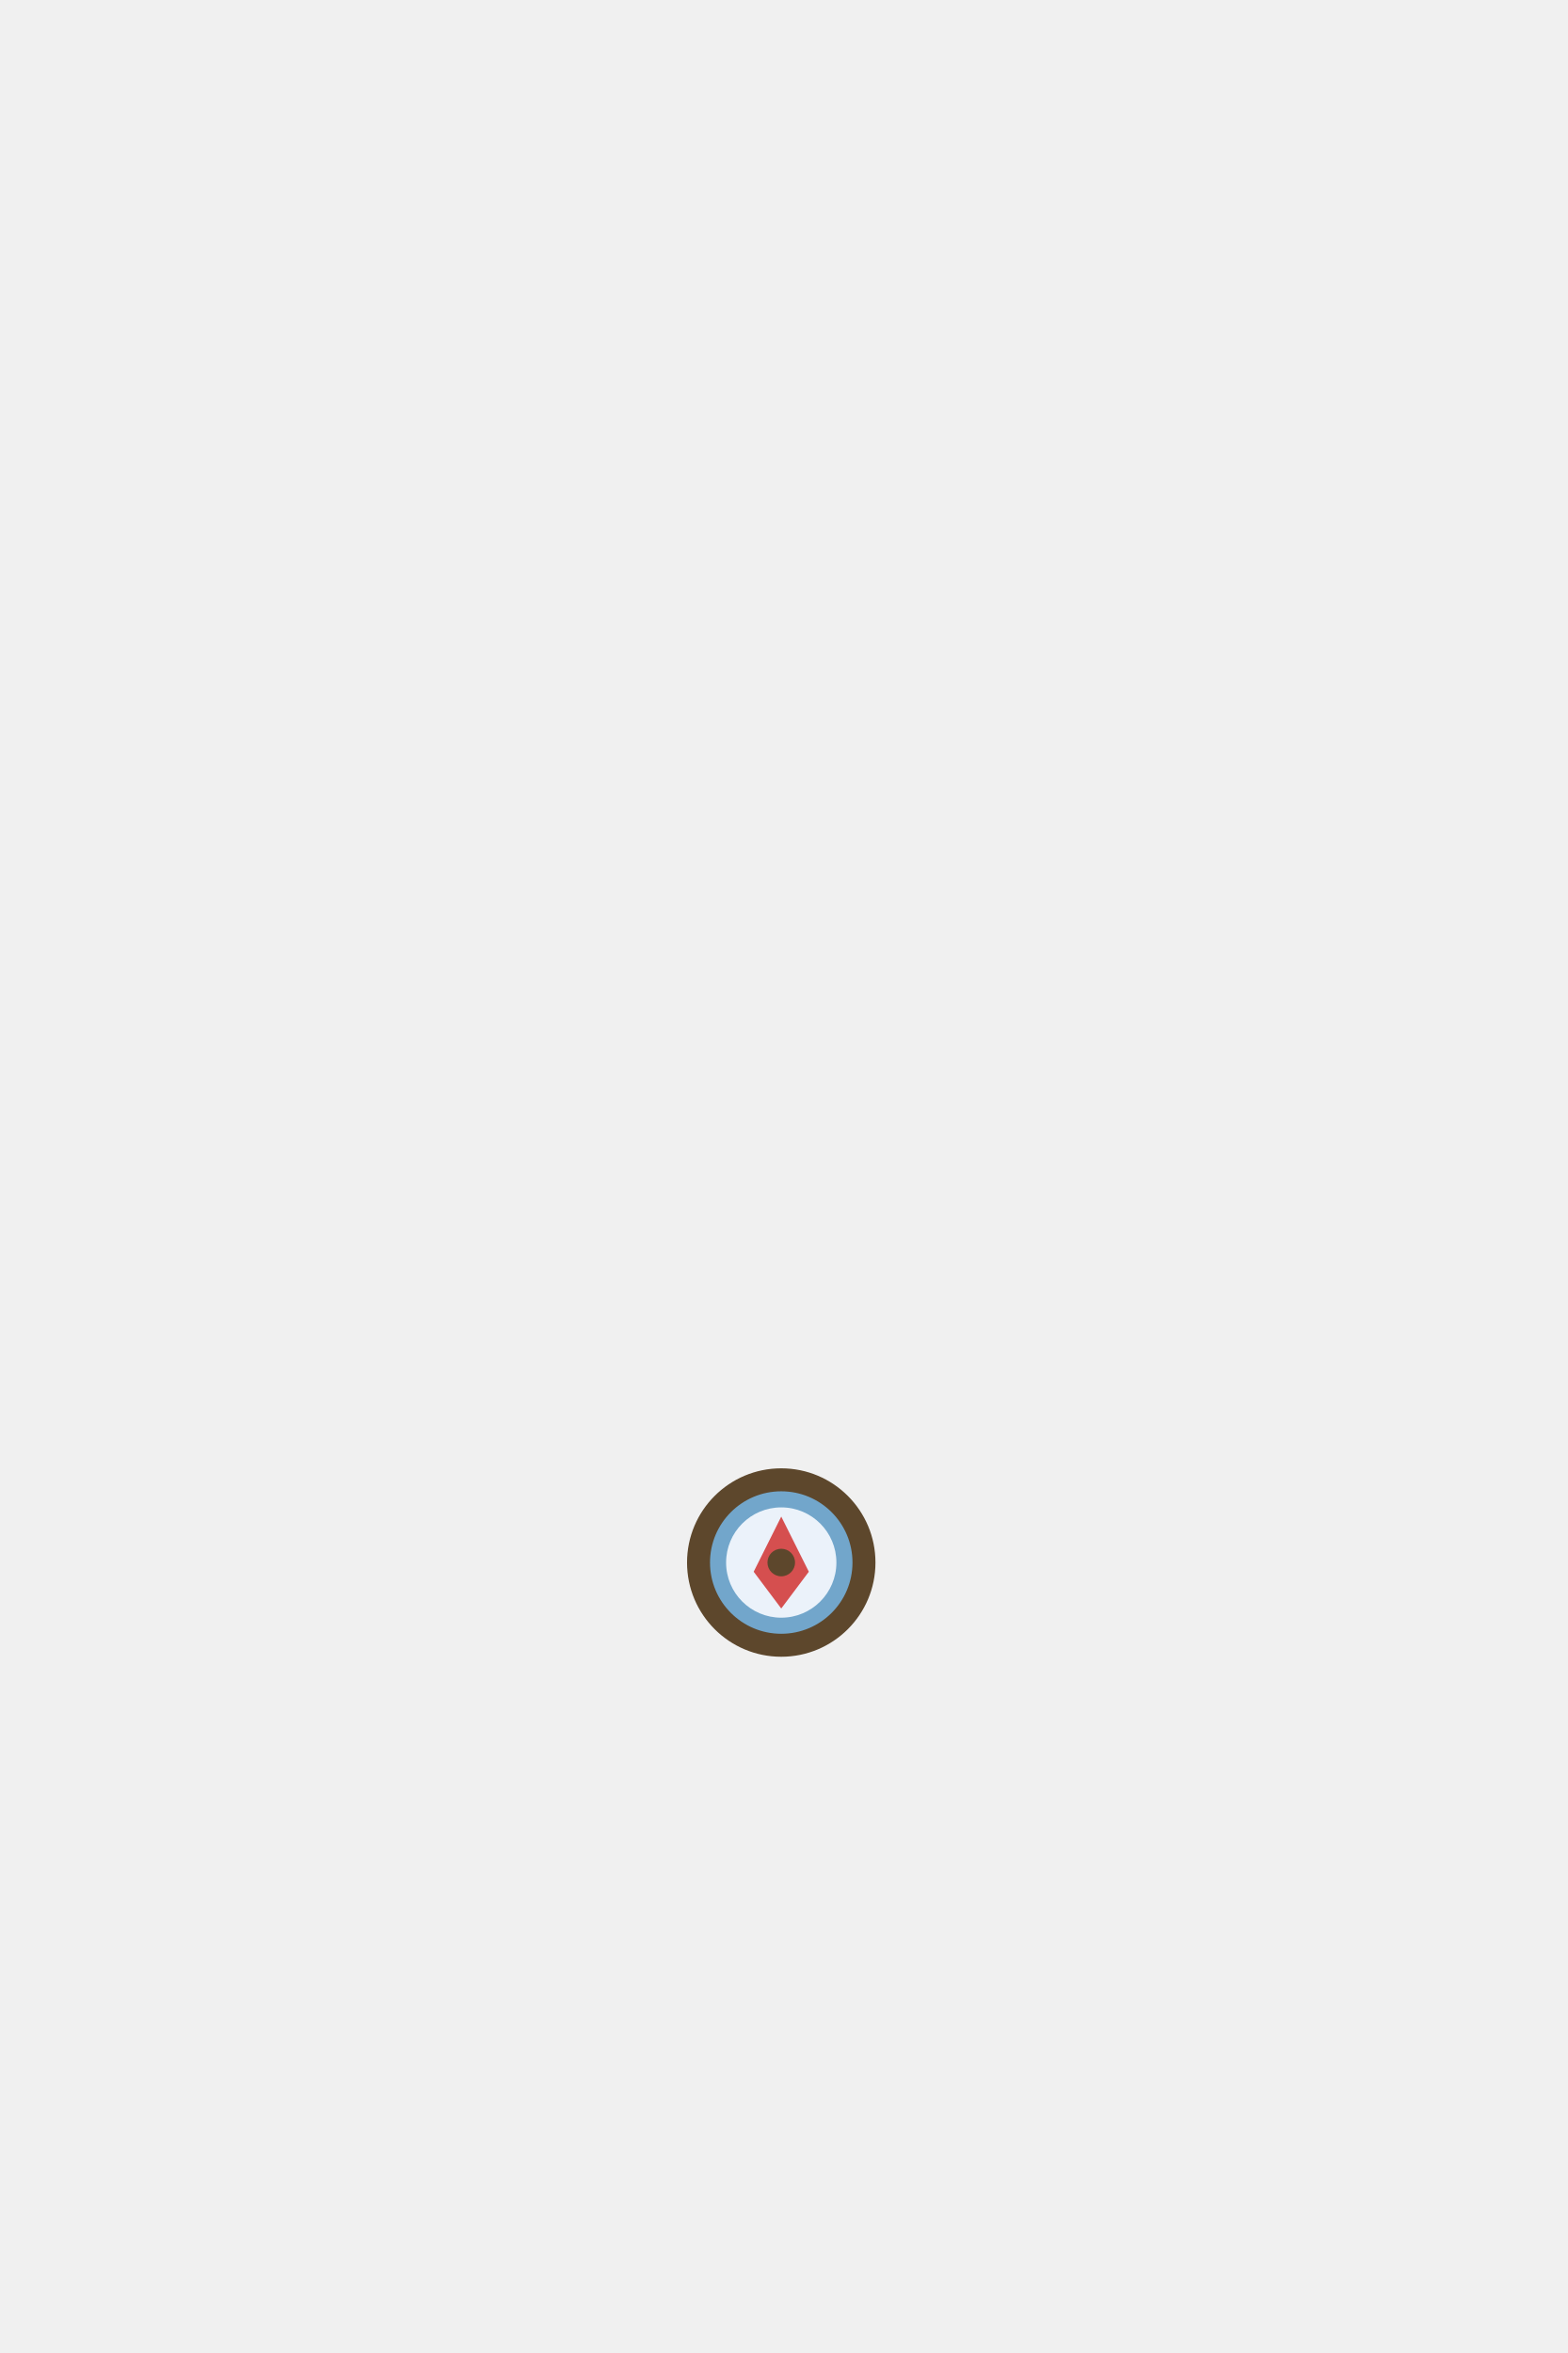
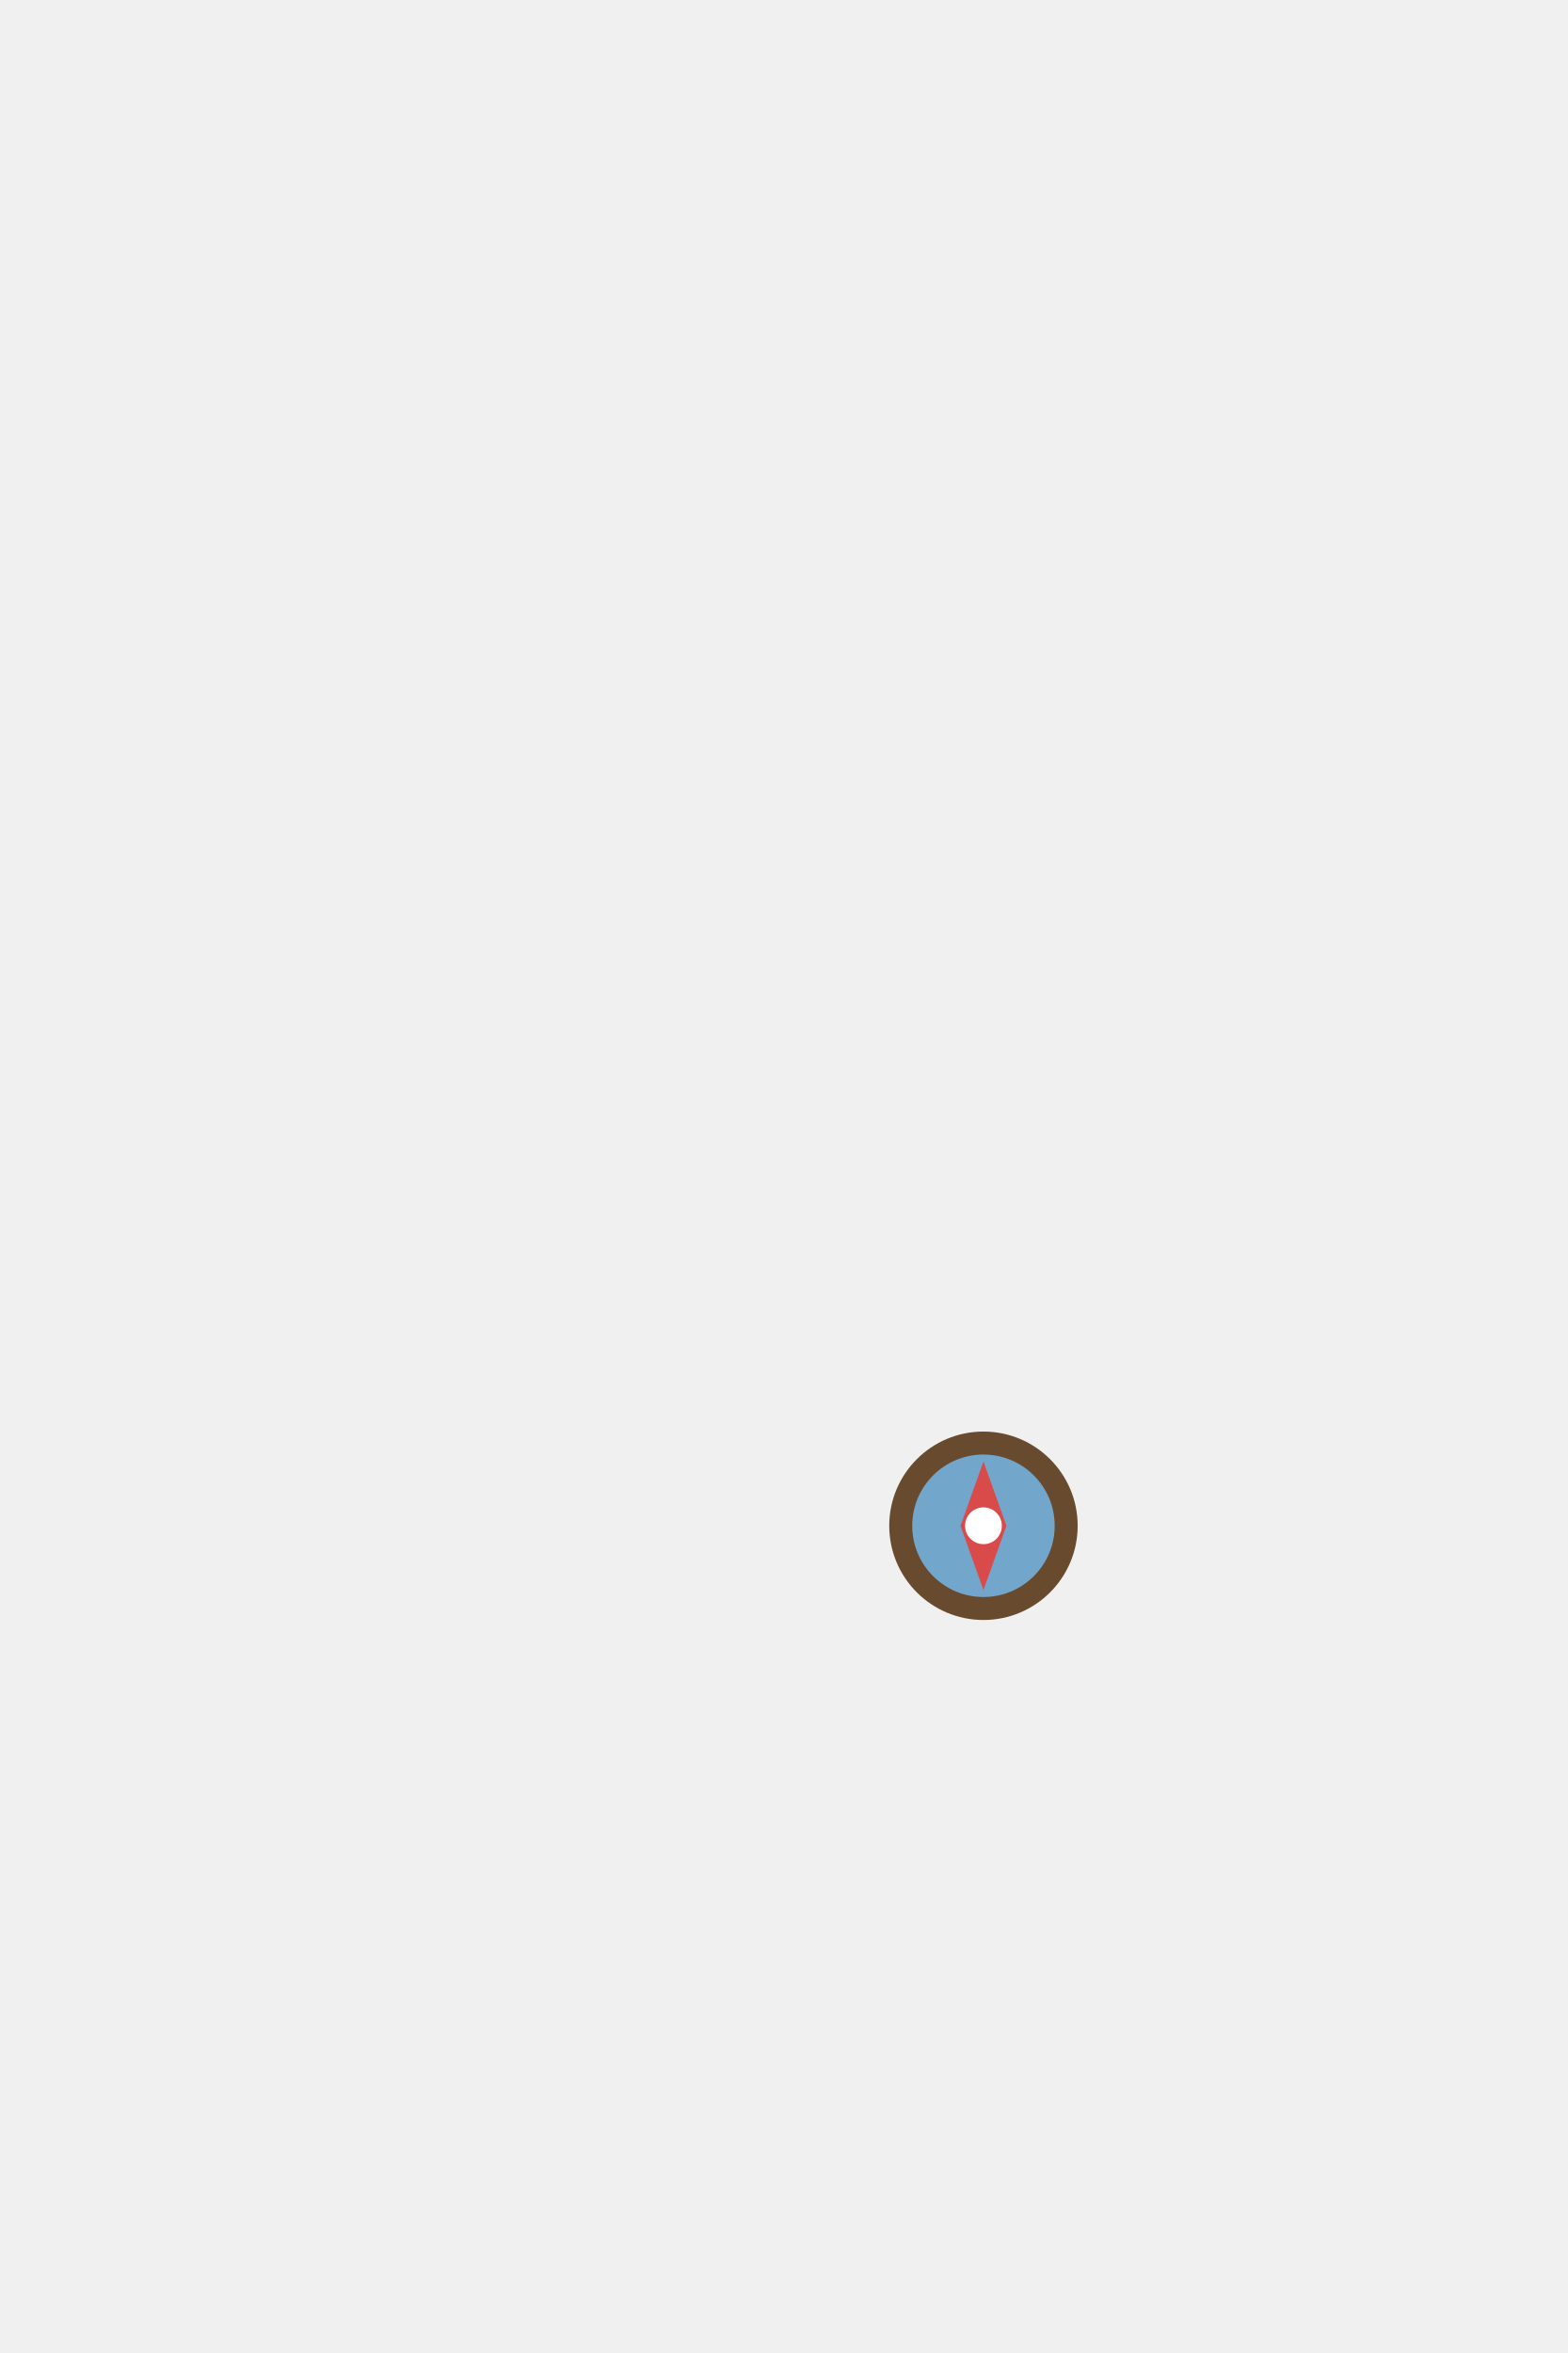
<svg xmlns="http://www.w3.org/2000/svg" viewBox="0 0 341 512">
-   <defs>
-     <linearGradient id="skin" x1="0" y1="0" x2="0" y2="1">
-       <stop stop-color="#ffd9bb" />
-       <stop offset="1" stop-color="#e9ad86" />
-     </linearGradient>
-     <linearGradient id="shirt" x1="0" y1="0" x2="1" y2="1">
-       <stop stop-color="#f7fbff" />
-       <stop offset="1" stop-color="#dbe8f3" />
-     </linearGradient>
-   </defs>
-   <circle cx="170" cy="340" r="18" fill="#72a6cb" stroke="#5d472c" stroke-width="5" />
-   <circle cx="170" cy="340" r="12" fill="#f8fbff" opacity=".9" />
-   <path d="M170 330 L176 342 L170 350 L164 342Z" fill="#d54f4f" />
-   <circle cx="170" cy="340" r="3" fill="#5d472c" />
+   <g>
+     <circle cx="214" cy="332" r="18" fill="#73a6cb" stroke="#684a2e" stroke-width="5" />
+     <path d="M214 318 L219 332 L214 346 L209 332Z" fill="#d94b4b" />
+     <circle cx="214" cy="332" r="4" fill="#fff" />
+   </g>
</svg>
